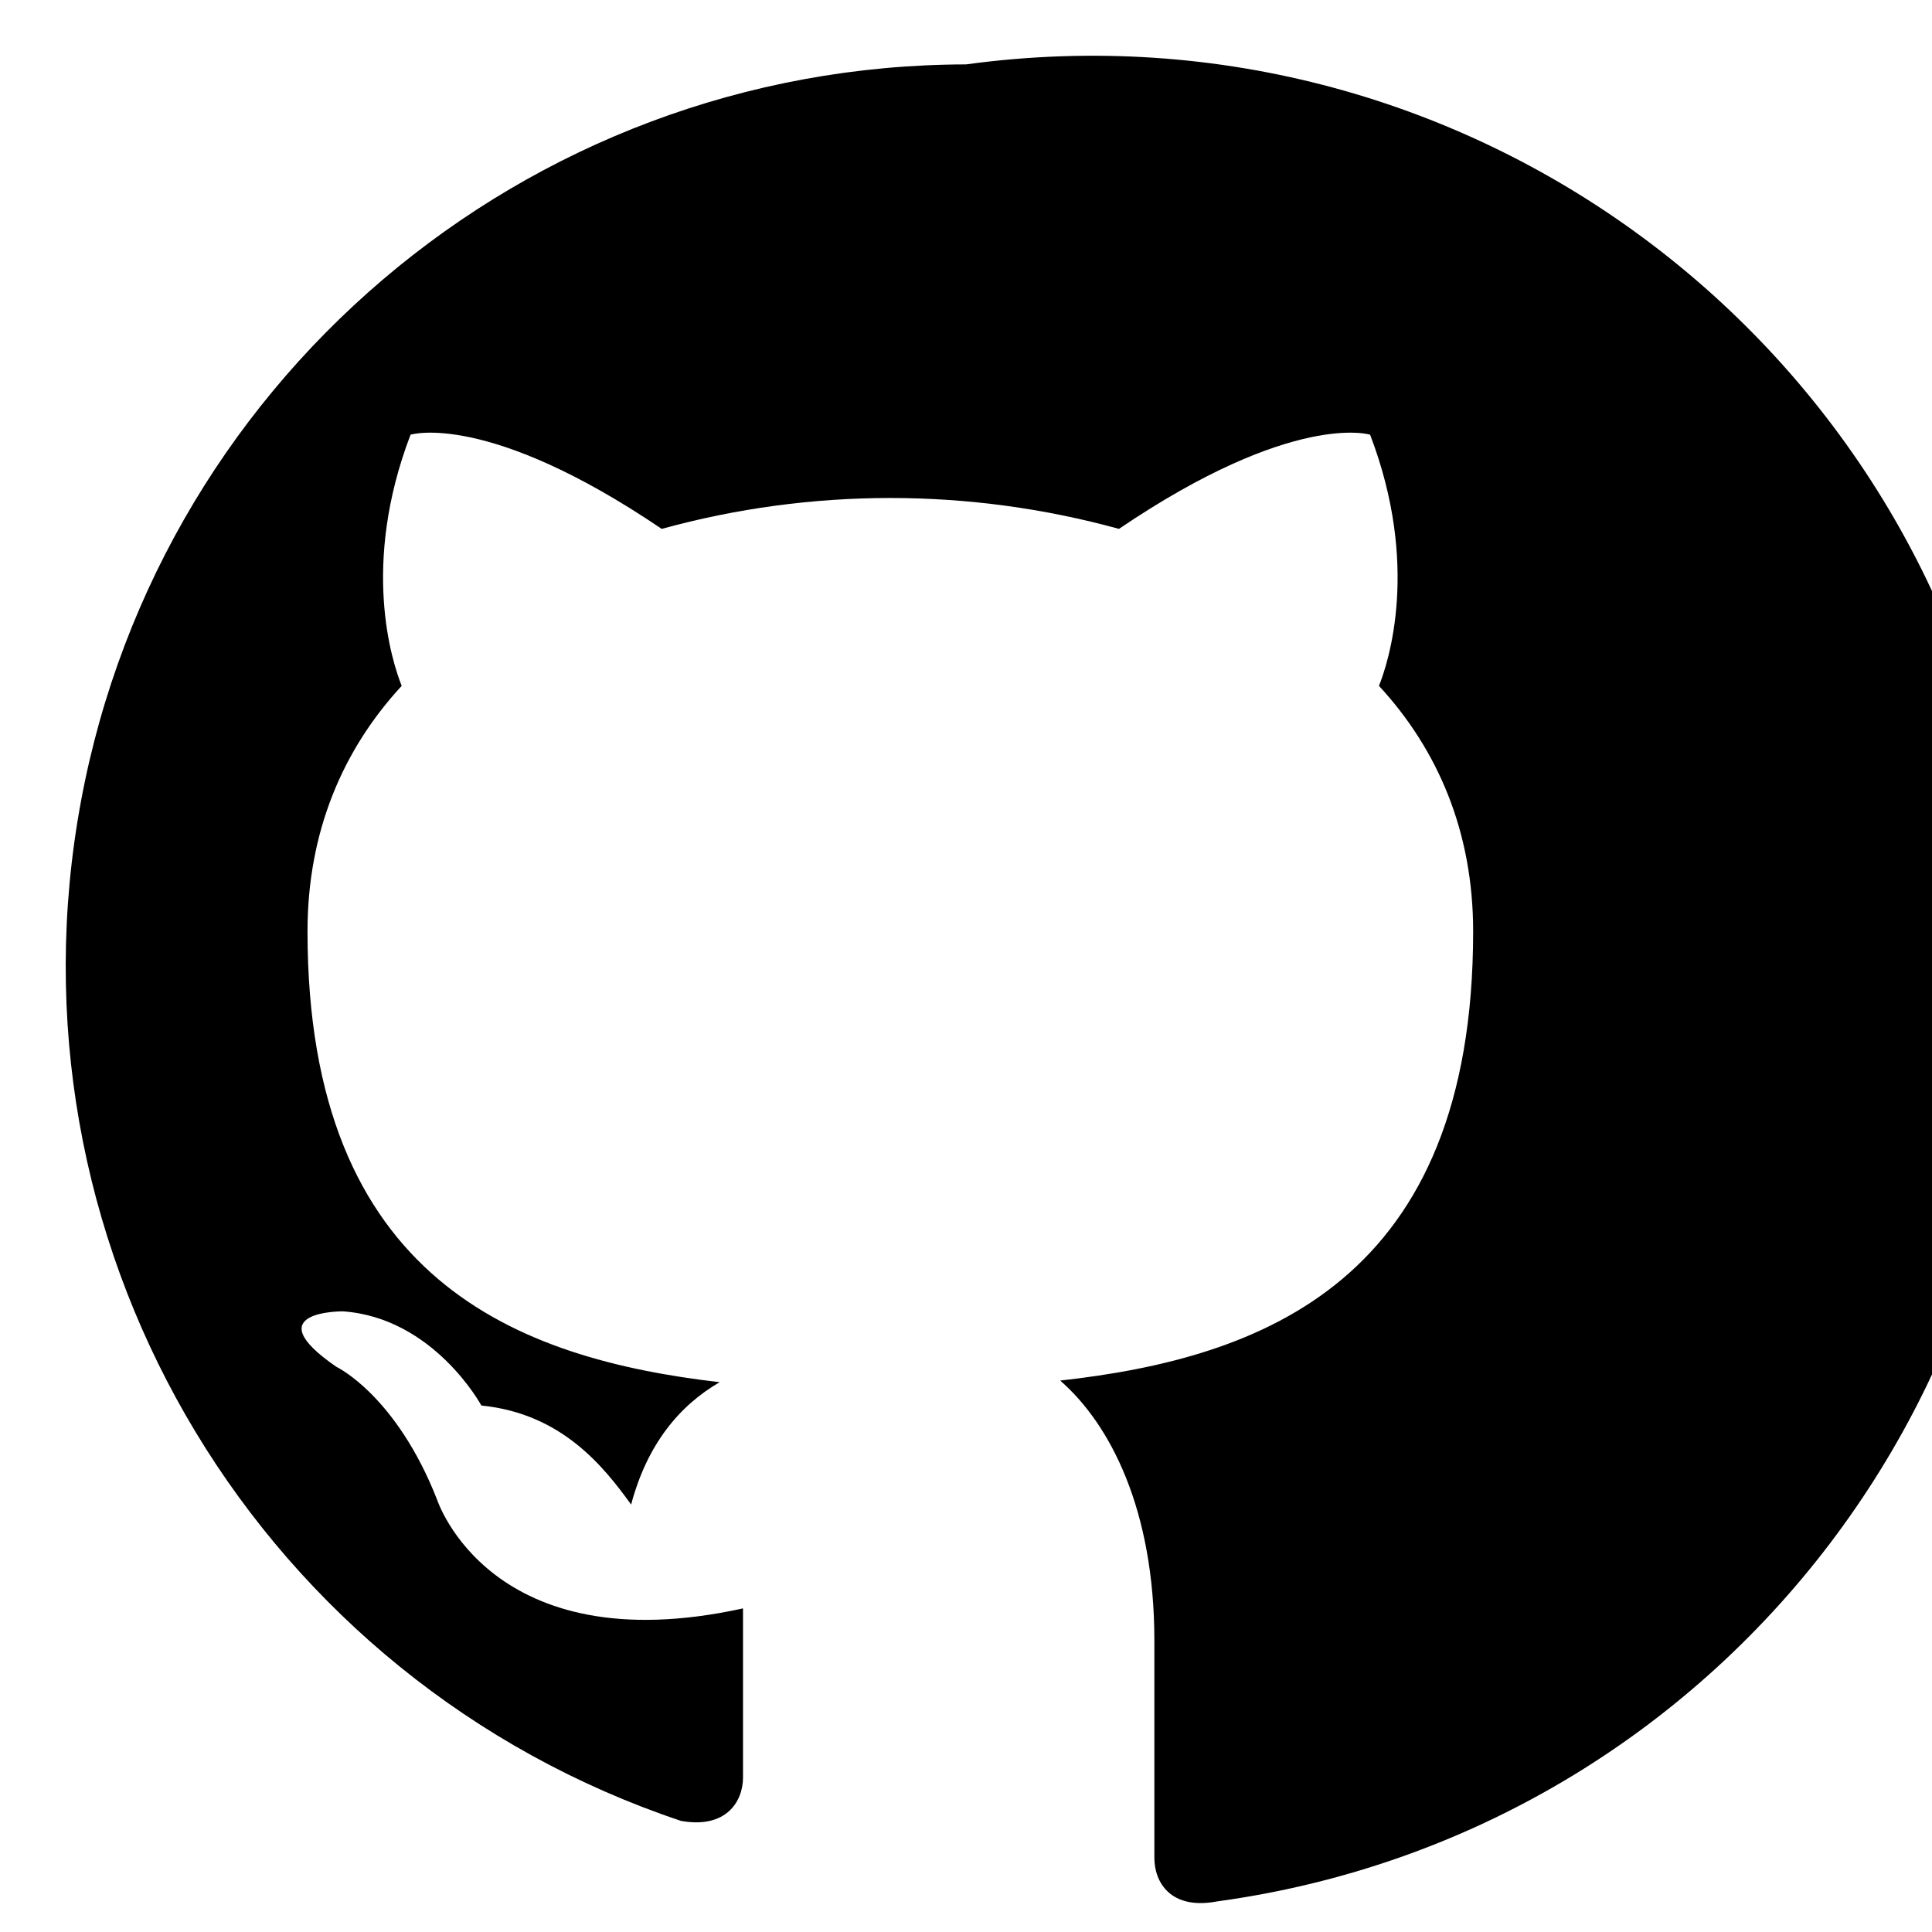
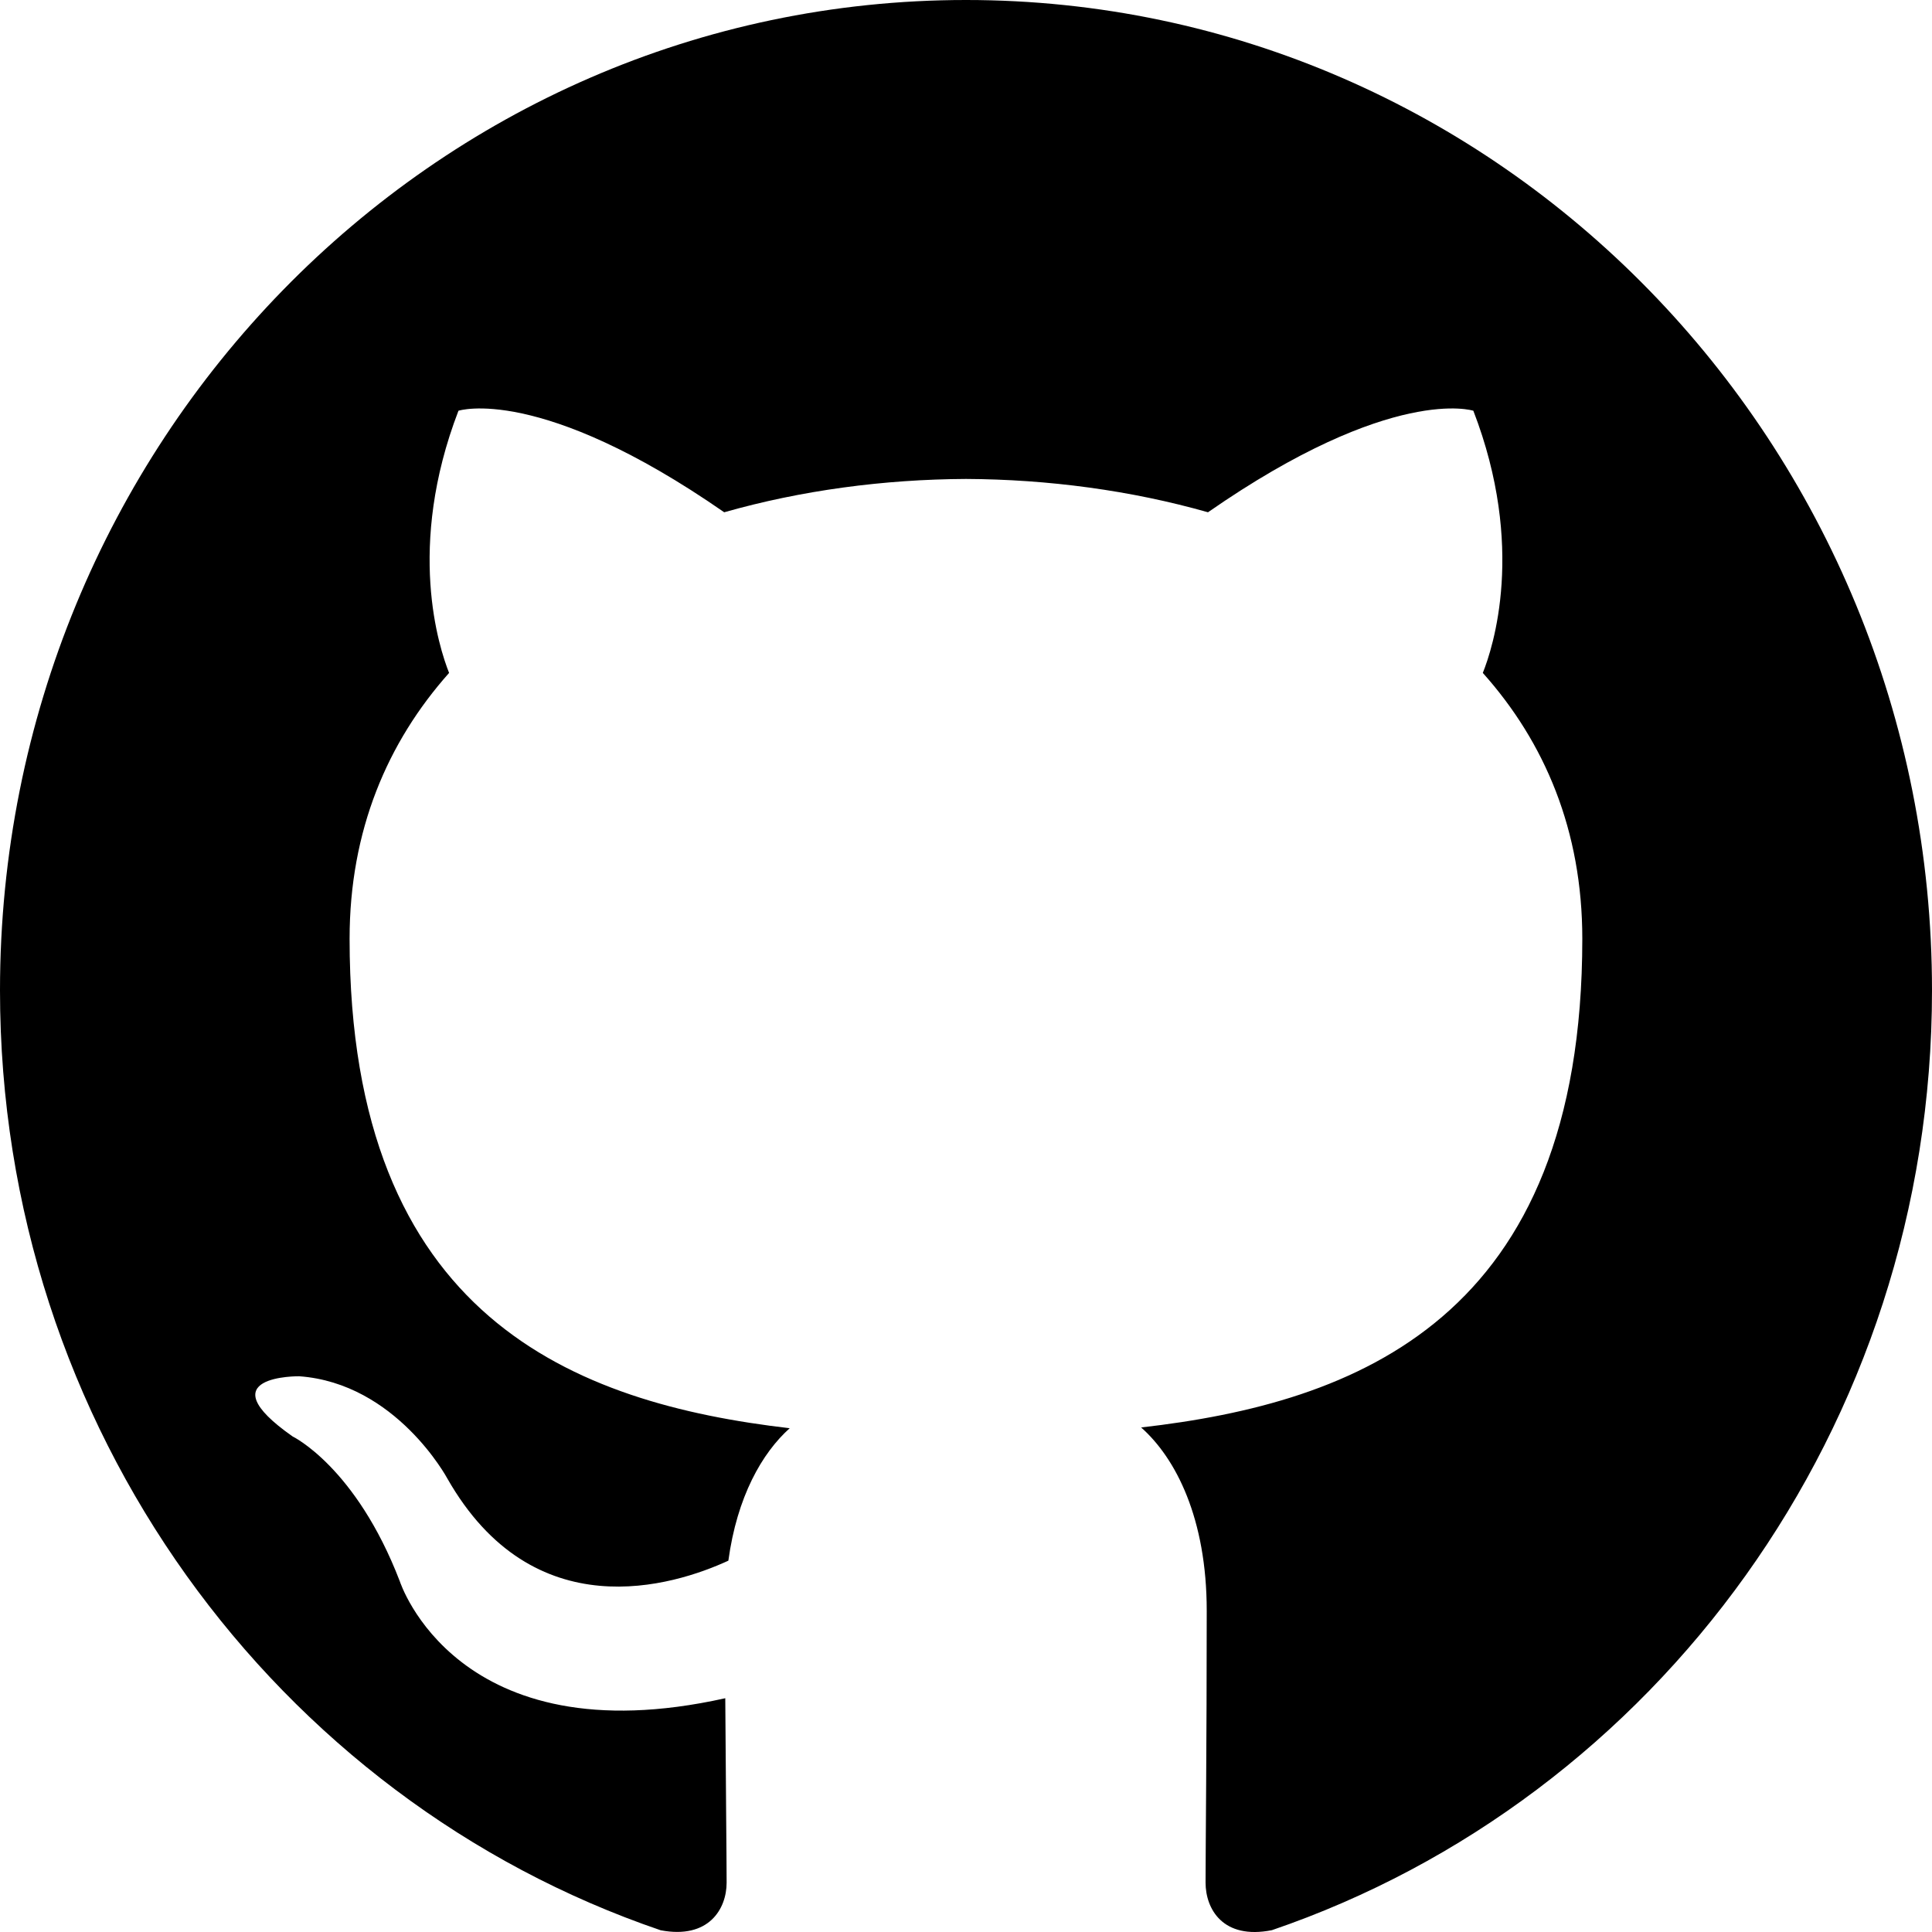
- <svg viewBox="0 0 24 24" aria-hidden="true">
-   <path d="M12 .8a11.2 11.2 0 0 0-3.54 21.82c.56.1.77-.24.77-.54v-2.1c-3.14.69-3.8-1.35-3.8-1.35-.51-1.3-1.25-1.65-1.25-1.65-1.02-.7.08-.69.08-.69 1.13.08 1.72 1.17 1.72 1.17 1 .1 1.52.76 1.86 1.23.2-.75.6-1.23 1.1-1.52-2.5-.29-5.12-1.26-5.12-5.6 0-1.24.44-2.26 1.17-3.05-.12-.3-.51-1.5.11-3.12 0 0 .95-.3 3.12 1.17a10.7 10.7 0 0 1 5.68 0c2.17-1.47 3.12-1.17 3.12-1.17.62 1.62.23 2.82.11 3.12.73.79 1.17 1.81 1.17 3.05 0 4.35-2.62 5.3-5.13 5.58.62.54 1.17 1.6 1.17 3.23v2.7c0 .3.2.65.78.54A11.2 11.2 0 0 0 12 .8z" />
+ <svg xmlns="http://www.w3.org/2000/svg" viewBox="84 7399 20 20" width="100" height="100">
+   <path d="M94,7399 C99.523,7399 104,7403.59 104,7409.253 C104,7413.782 101.138,7417.624 97.167,7418.981 C96.66,7419.082 96.48,7418.762 96.48,7418.489 C96.48,7418.151 96.492,7417.047 96.492,7415.675 C96.492,7414.719 96.172,7414.095 95.813,7413.777 C98.04,7413.523 100.38,7412.656 100.38,7408.718 C100.38,7407.598 99.992,7406.684 99.35,7405.966 C99.454,7405.707 99.797,7404.664 99.252,7403.252 C99.252,7403.252 98.414,7402.977 96.505,7404.303 C95.706,7404.076 94.85,7403.962 94,7403.958 C93.15,7403.962 92.295,7404.076 91.497,7404.303 C89.586,7402.977 88.746,7403.252 88.746,7403.252 C88.203,7404.664 88.546,7405.707 88.649,7405.966 C88.01,7406.684 87.619,7407.598 87.619,7408.718 C87.619,7412.646 89.954,7413.526 92.175,7413.785 C91.889,7414.041 91.63,7414.493 91.54,7415.156 C90.97,7415.418 89.522,7415.871 88.63,7414.304 C88.63,7414.304 88.101,7413.319 87.097,7413.247 C87.097,7413.247 86.122,7413.234 87.029,7413.87 C87.029,7413.87 87.684,7414.185 88.139,7415.37 C88.139,7415.37 88.726,7417.2 91.508,7416.58 C91.513,7417.437 91.522,7418.245 91.522,7418.489 C91.522,7418.76 91.338,7419.077 90.839,7418.982 C86.865,7417.627 84,7413.783 84,7409.253 C84,7403.59 88.478,7399 94,7399" />
</svg>
